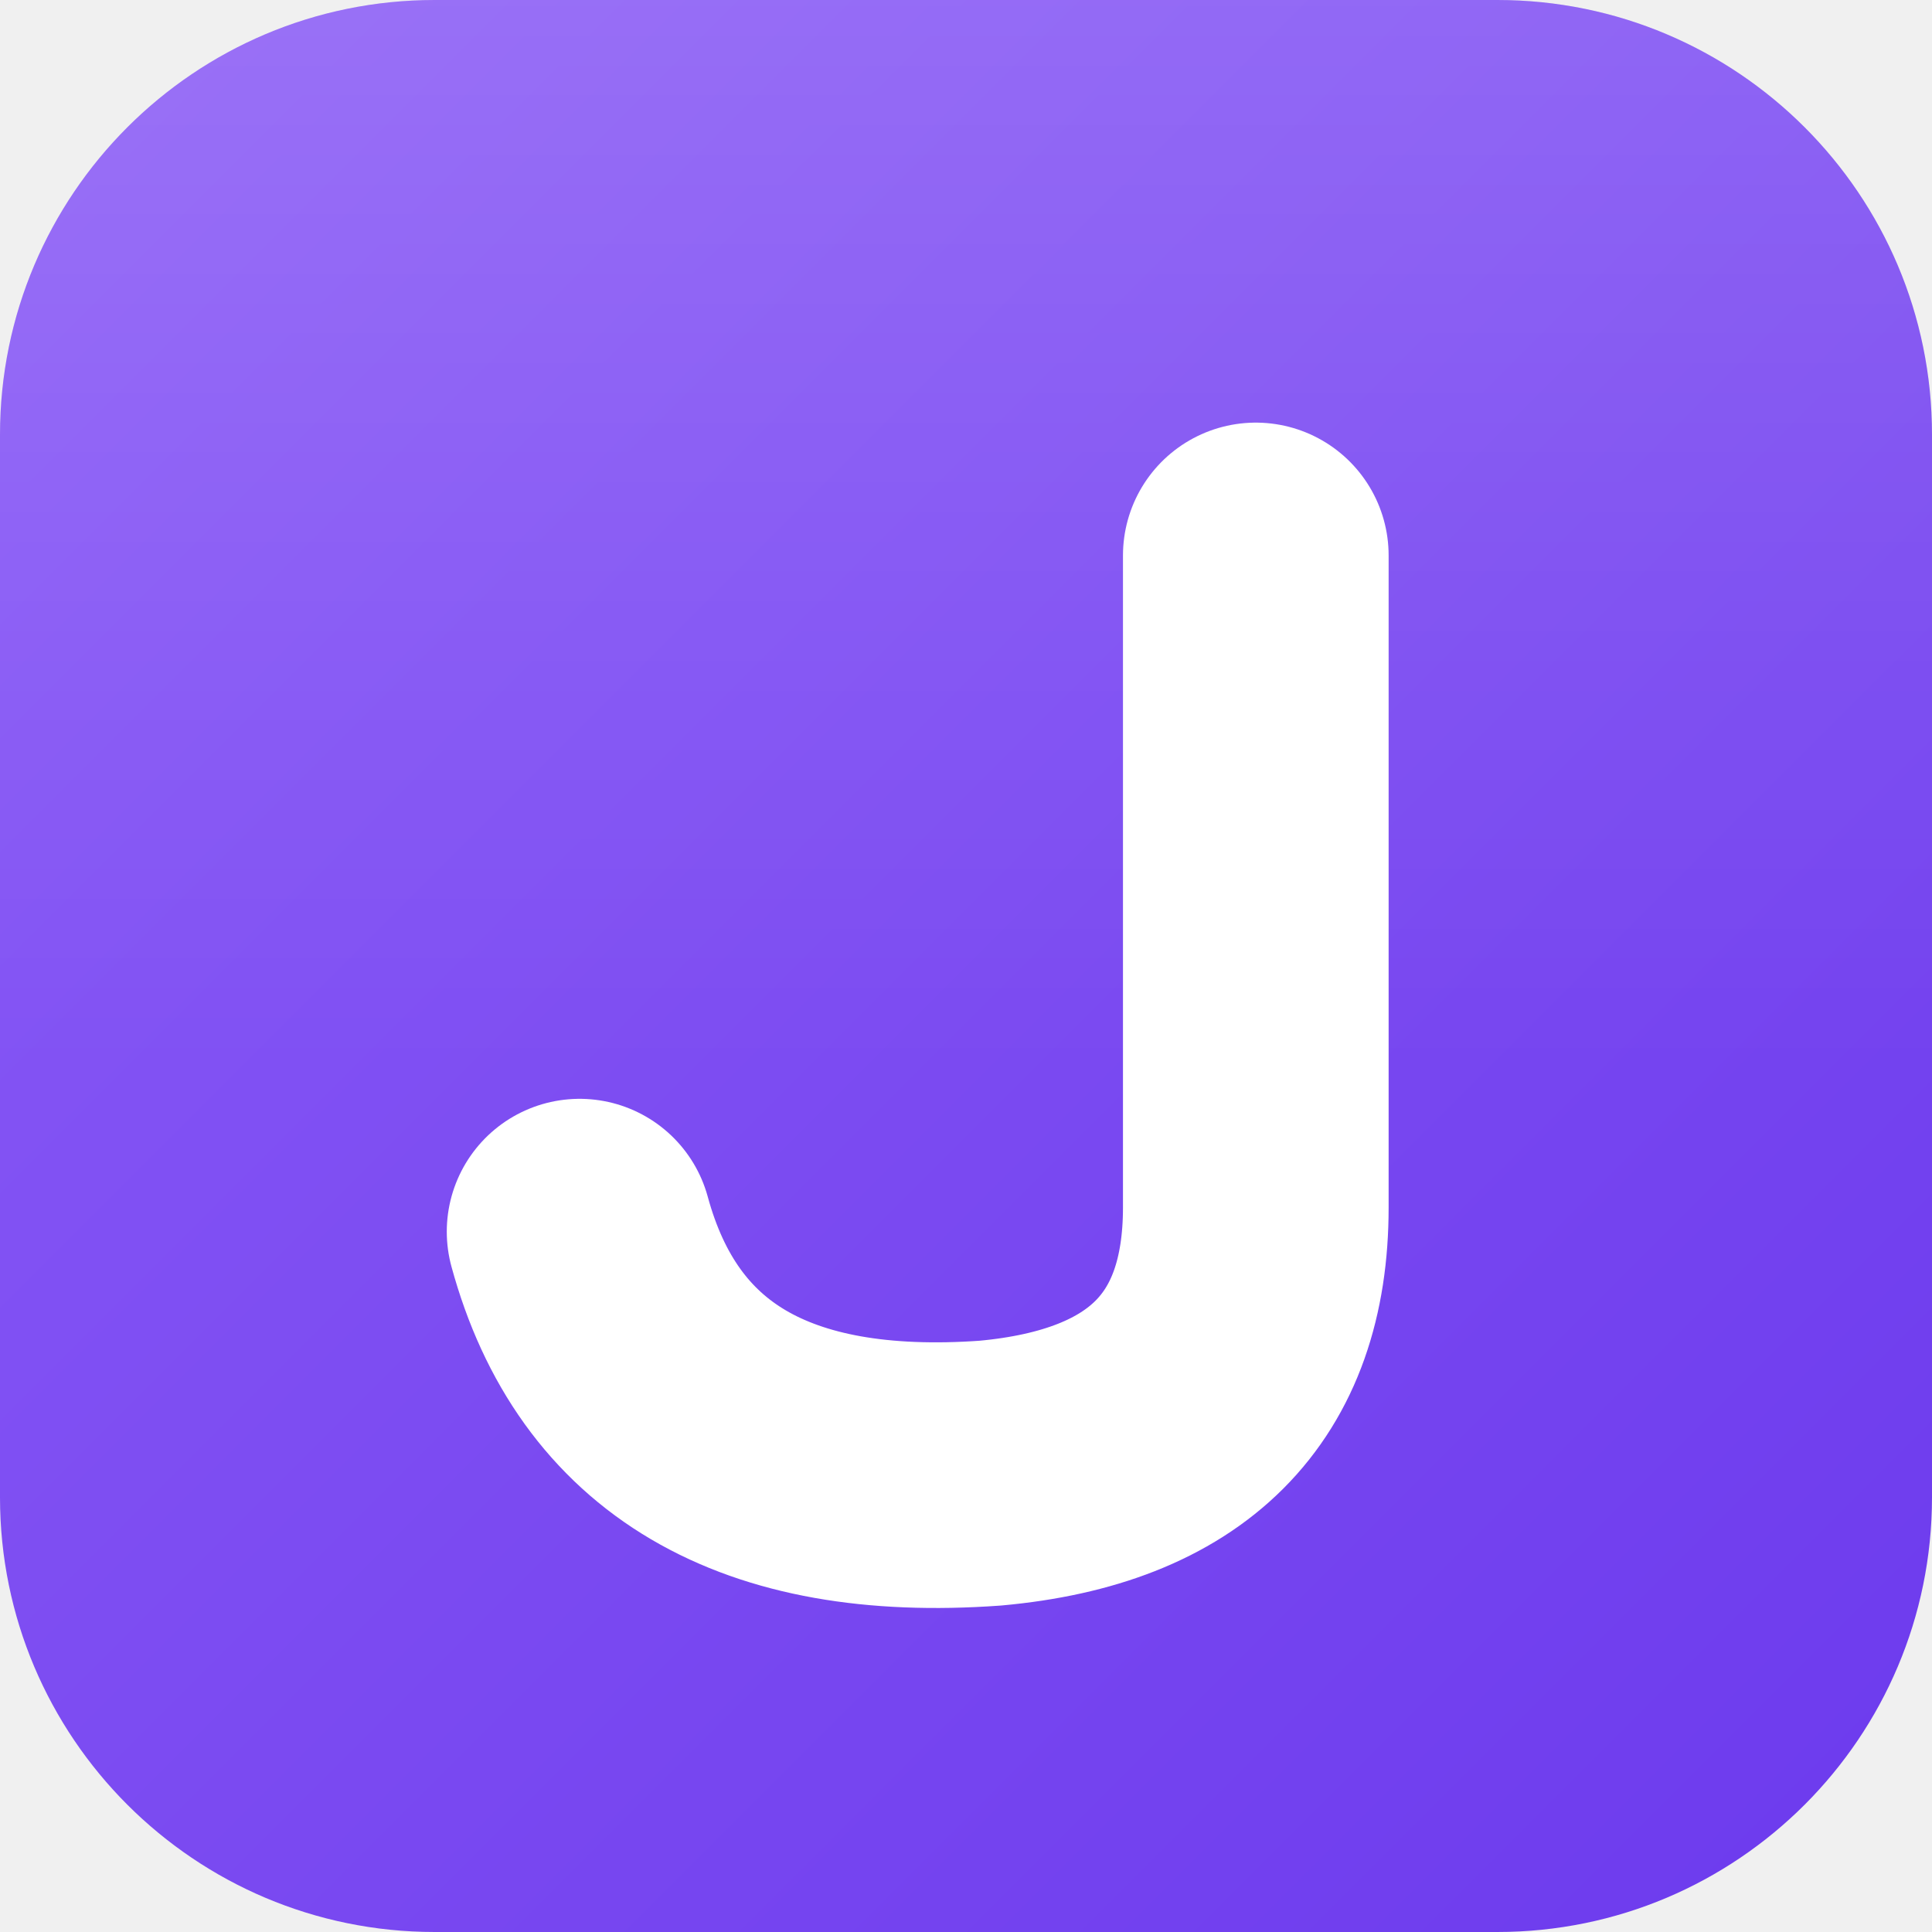
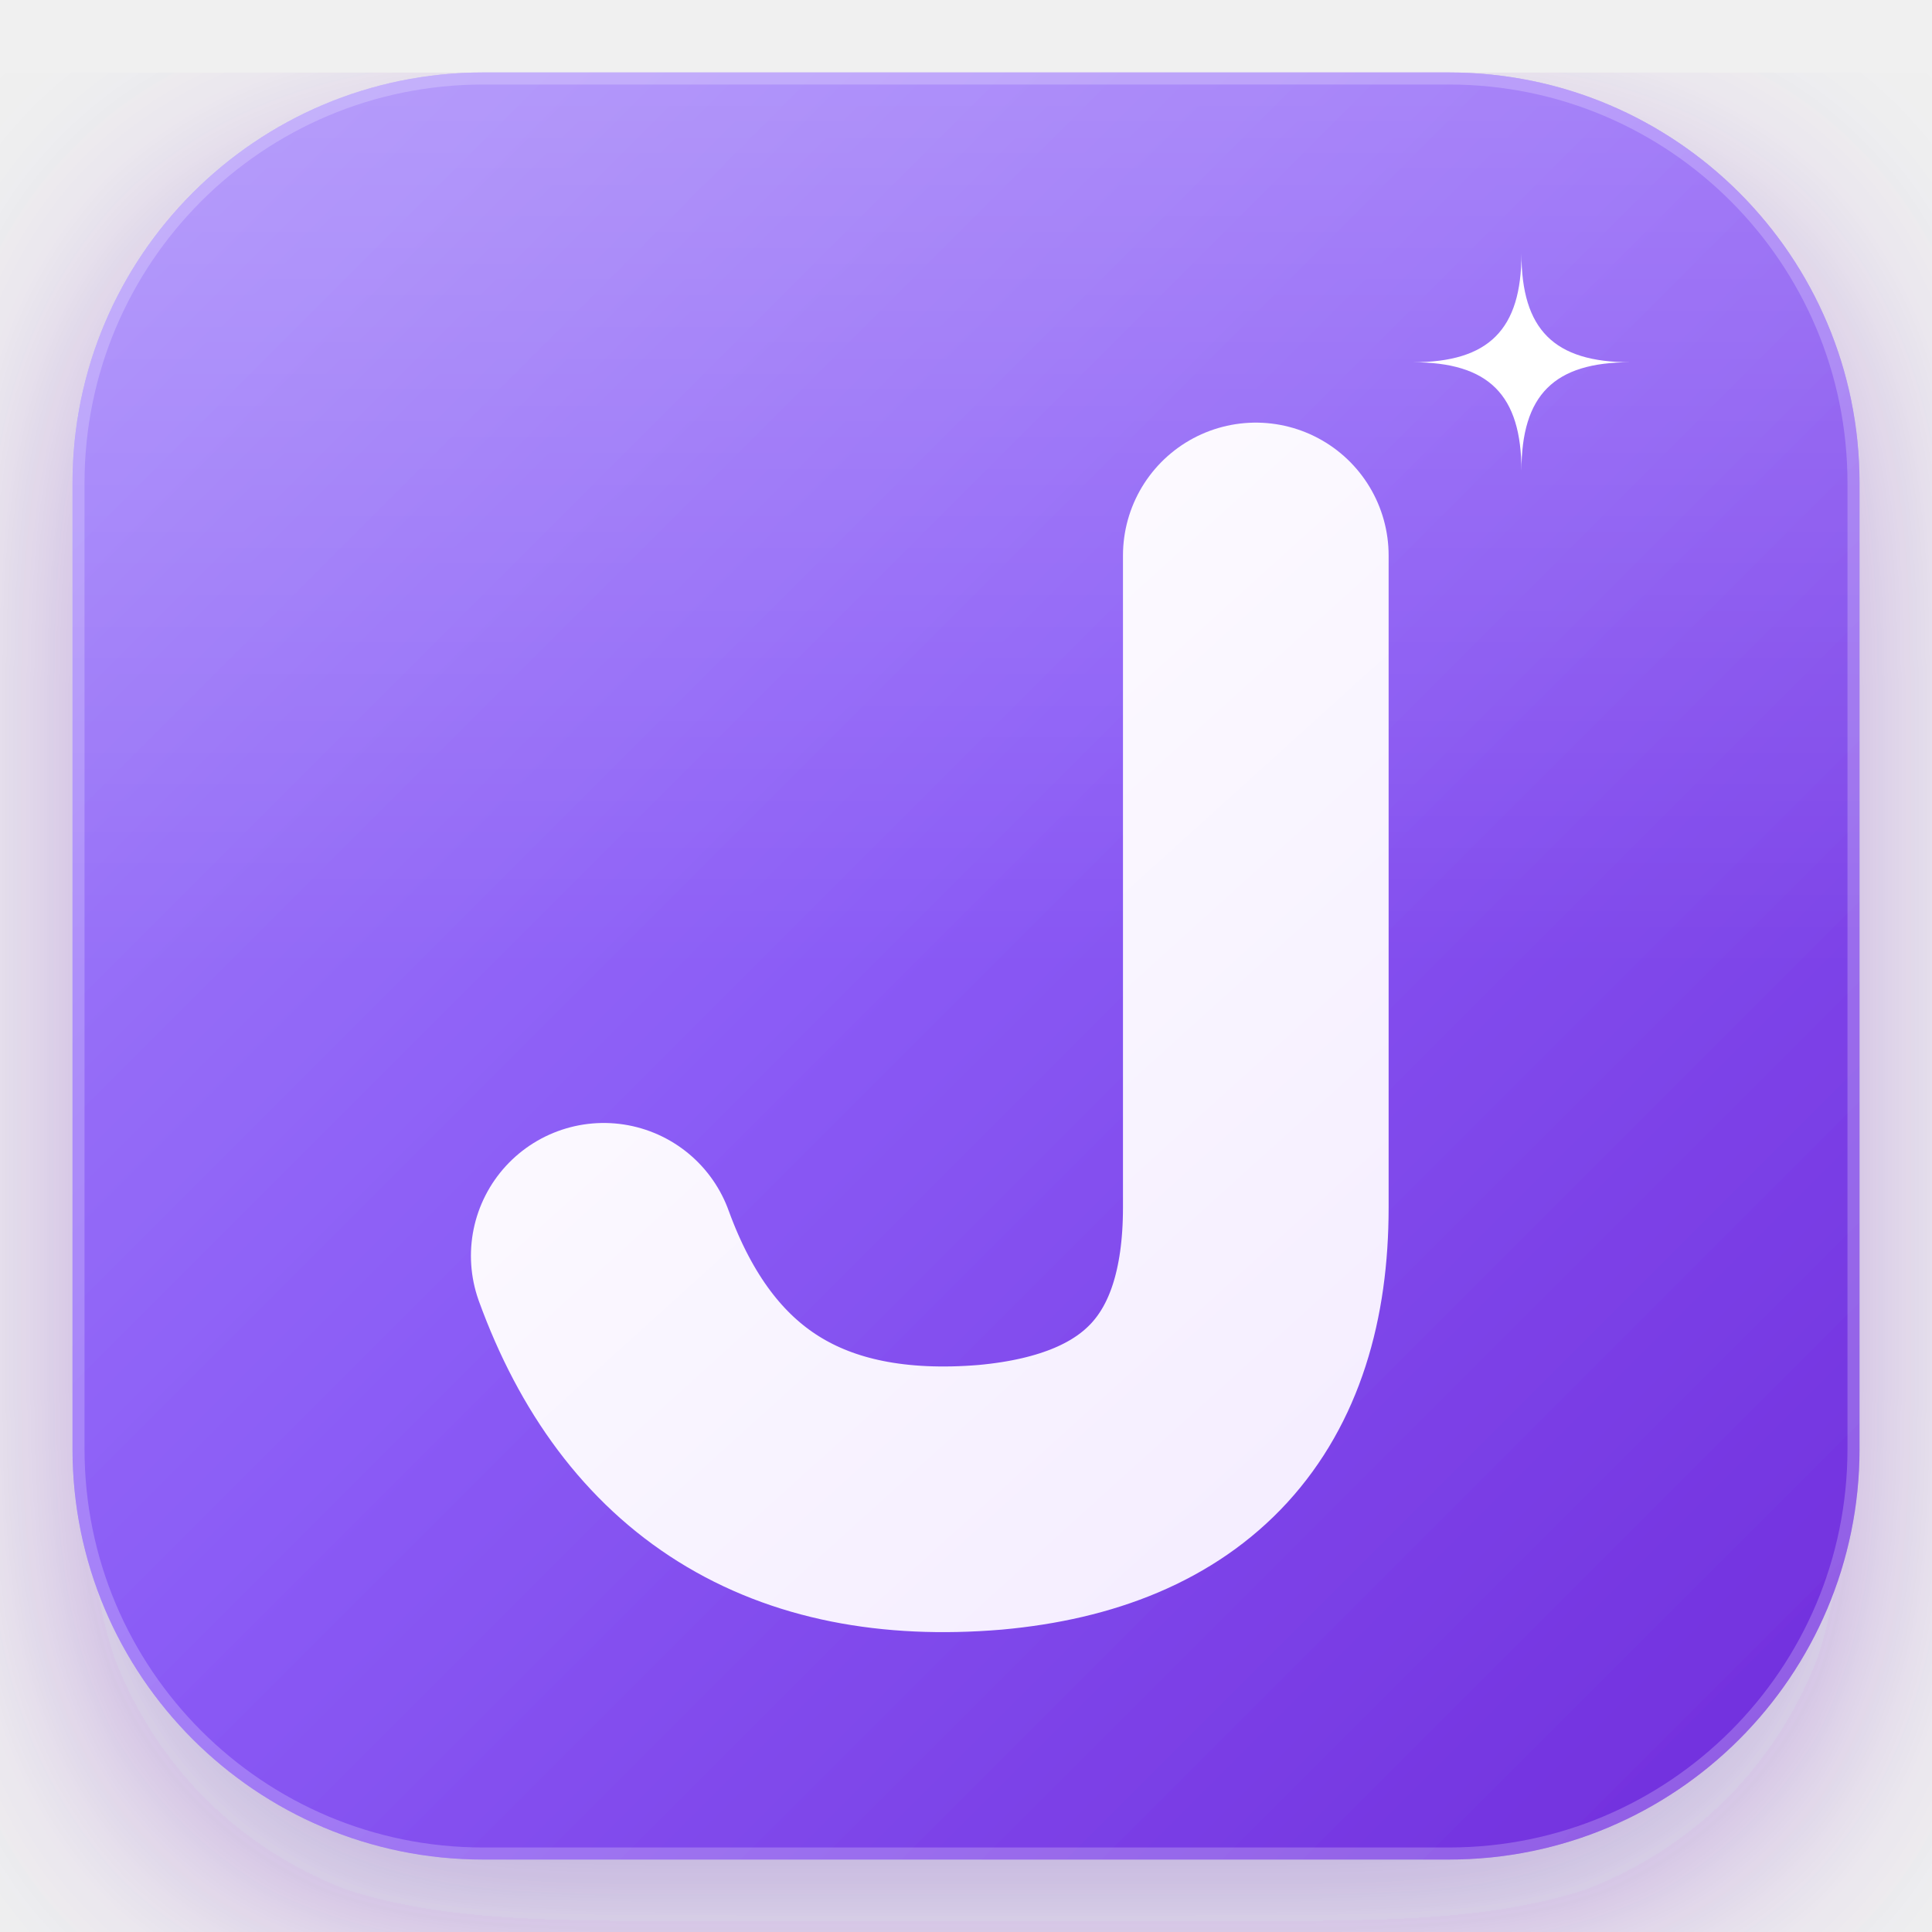
<svg xmlns="http://www.w3.org/2000/svg" viewBox="0 0 160 160" fill="none">
  <defs>
-     <linearGradient id="bg" x1="0" y1="0" x2="160" y2="160" gradientUnits="userSpaceOnUse">
-       <stop offset="0%" stop-color="#8b5cf6" />
-       <stop offset="100%" stop-color="#6c3aed" />
+     <linearGradient id="jujuBg" x1="0" y1="0" x2="160" y2="160" gradientUnits="userSpaceOnUse">
+       <stop offset="0%" stop-color="#A78BFA" />
+       <stop offset="46%" stop-color="#8B5CF6" />
+       <stop offset="100%" stop-color="#6D28D9" />
    </linearGradient>
-     <linearGradient id="sheen" x1="0" y1="0" x2="0" y2="160" gradientUnits="userSpaceOnUse">
-       <stop offset="0" stop-color="#ffffff" stop-opacity="0.14" />
-       <stop offset="0.55" stop-color="#ffffff" stop-opacity="0" />
+     <linearGradient id="jujuSheen" x1="0" y1="0" x2="0" y2="160" gradientUnits="userSpaceOnUse">
+       <stop offset="0" stop-color="#ffffff" stop-opacity="0.24" />
+       <stop offset="0.5" stop-color="#ffffff" stop-opacity="0" />
    </linearGradient>
+     <linearGradient id="jujuStroke" x1="44" y1="42" x2="120" y2="126" gradientUnits="userSpaceOnUse">
+       <stop offset="0" stop-color="#ffffff" />
+       <stop offset="1" stop-color="#F4ECFF" />
+     </linearGradient>
+     <filter id="jujuShadow" x="-30%" y="-30%" width="160%" height="160%">
+       <feDropShadow dx="0" dy="6" stdDeviation="10" flood-color="#5B21B6" flood-opacity="0.35" />
+     </filter>
  </defs>
-   <rect width="160" height="160" rx="36" fill="url(#bg)" />
-   <rect width="160" height="160" rx="36" fill="url(#sheen)" />
-   <path d="M104 46 L104 100 Q104 120 82 122 Q54 124 48 102" fill="none" stroke="#ffffff" stroke-width="22" stroke-linecap="round" stroke-linejoin="round" />
+   <rect x="6" y="6" width="148" height="148" rx="34" fill="url(#jujuBg)" filter="url(#jujuShadow)" />
+   <rect x="6" y="6" width="148" height="148" rx="34" fill="url(#jujuSheen)" />
+   <rect x="6.5" y="6.5" width="147" height="147" rx="33.5" fill="none" stroke="#ffffff" stroke-opacity="0.22" stroke-width="1" />
+   <path d="M104 46 L104 100 Q104 122 82 124 Q58 126 50 104" fill="none" stroke="url(#jujuStroke)" stroke-width="22" stroke-linecap="round" stroke-linejoin="round" />
+   <path d="M126 21 C126 27.3 128.7 30 135 30 C128.7 30 126 32.7 126 39 C126 32.7 123.3 30 117 30 C123.3 30 126 27.3 126 21 Z" fill="#ffffff" />
</svg>
